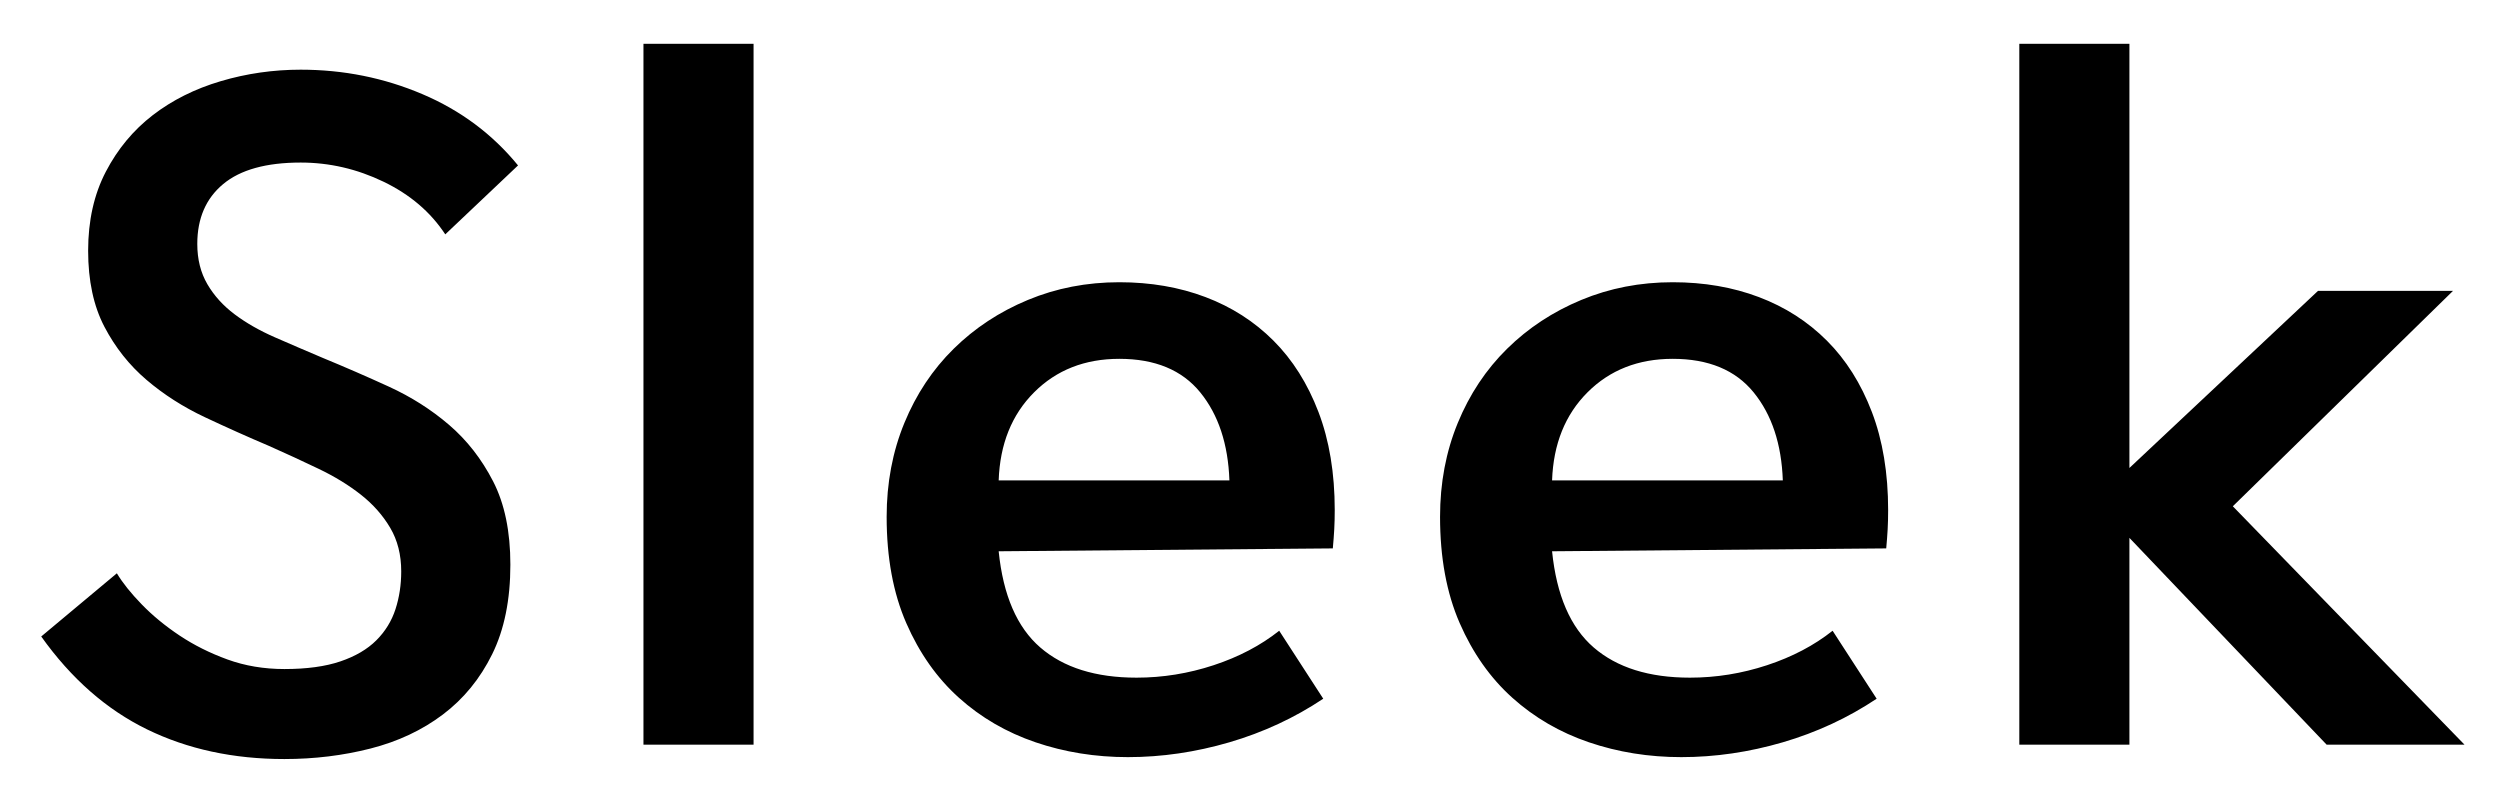
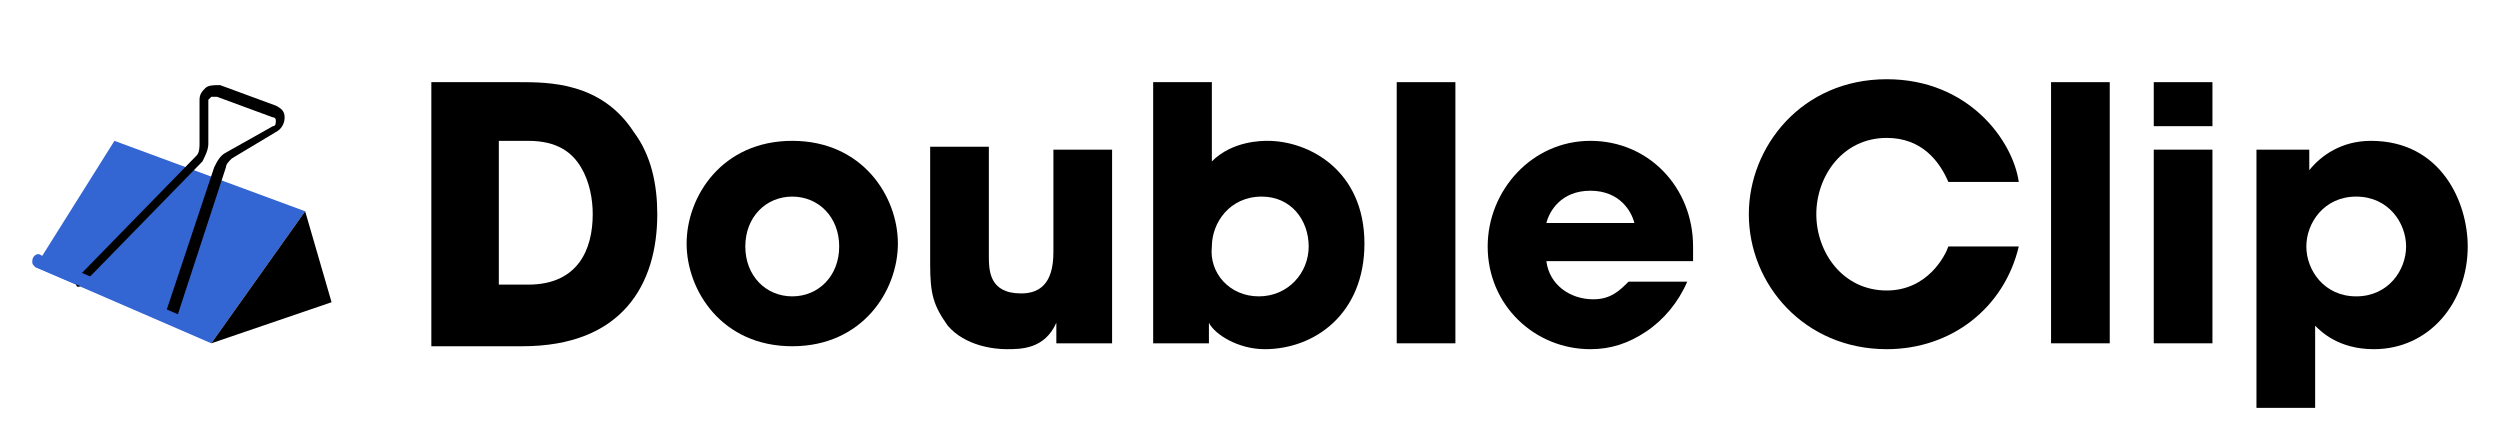
- <svg xmlns="http://www.w3.org/2000/svg" class="logo" viewBox="0 0 47 15" version="1.1">
-   <g id="logo" transform="translate(-113, -89)">
-     <path d="M114.657,93.712 C114.657,93.148 114.768,92.653 114.99,92.227 C115.212,91.801 115.506,91.447 115.872,91.165 C116.238,90.883 116.664,90.67 117.15,90.526 C117.636,90.382 118.137,90.31 118.653,90.31 C119.457,90.31 120.219,90.463 120.939,90.769 C121.659,91.075 122.259,91.522 122.739,92.11 L121.371,93.406 C121.095,92.986 120.708,92.656 120.21,92.416 C119.712,92.176 119.193,92.056 118.653,92.056 C118.005,92.056 117.519,92.191 117.195,92.461 C116.871,92.731 116.709,93.106 116.709,93.586 C116.709,93.874 116.772,94.126 116.898,94.342 C117.024,94.558 117.195,94.747 117.411,94.909 C117.627,95.071 117.879,95.215 118.167,95.341 C118.455,95.467 118.755,95.596 119.067,95.728 C119.475,95.896 119.889,96.076 120.309,96.268 C120.729,96.46 121.107,96.7 121.443,96.988 C121.779,97.276 122.055,97.63 122.271,98.05 C122.487,98.47 122.595,98.992 122.595,99.616 C122.595,100.276 122.481,100.837 122.253,101.299 C122.025,101.761 121.716,102.139 121.326,102.433 C120.936,102.727 120.483,102.94 119.967,103.072 C119.451,103.204 118.911,103.27 118.347,103.27 C117.387,103.27 116.526,103.084 115.764,102.712 C115.002,102.34 114.339,101.758 113.775,100.966 L115.197,99.778 C115.305,99.958 115.461,100.153 115.665,100.363 C115.869,100.573 116.106,100.768 116.376,100.948 C116.646,101.128 116.946,101.278 117.276,101.398 C117.606,101.518 117.963,101.578 118.347,101.578 C118.767,101.578 119.118,101.53 119.4,101.434 C119.682,101.338 119.907,101.206 120.075,101.038 C120.243,100.87 120.363,100.675 120.435,100.453 C120.507,100.231 120.543,99.994 120.543,99.742 C120.543,99.43 120.474,99.157 120.336,98.923 C120.198,98.689 120.015,98.482 119.787,98.302 C119.559,98.122 119.295,97.96 118.995,97.816 C118.695,97.672 118.383,97.528 118.059,97.384 C117.663,97.216 117.261,97.036 116.853,96.844 C116.445,96.652 116.079,96.418 115.755,96.142 C115.431,95.866 115.167,95.533 114.963,95.143 C114.759,94.753 114.657,94.276 114.657,93.712 Z M127.167,89.824 L127.167,103 L125.097,103 L125.097,89.824 L127.167,89.824 Z M131.775,99.364 C131.859,100.192 132.12,100.795 132.558,101.173 C132.996,101.551 133.599,101.74 134.367,101.74 C134.859,101.74 135.342,101.662 135.816,101.506 C136.29,101.35 136.701,101.134 137.049,100.858 L137.877,102.136 C137.337,102.496 136.749,102.769 136.113,102.955 C135.477,103.141 134.841,103.234 134.205,103.234 C133.593,103.234 133.014,103.141 132.468,102.955 C131.922,102.769 131.442,102.49 131.028,102.118 C130.614,101.746 130.284,101.278 130.038,100.714 C129.792,100.15 129.669,99.484 129.669,98.716 C129.669,98.08 129.78,97.492 130.002,96.952 C130.224,96.412 130.533,95.947 130.929,95.557 C131.325,95.167 131.79,94.861 132.324,94.639 C132.858,94.417 133.431,94.306 134.043,94.306 C134.631,94.306 135.171,94.399 135.663,94.585 C136.155,94.771 136.581,95.044 136.941,95.404 C137.301,95.764 137.583,96.211 137.787,96.745 C137.991,97.279 138.093,97.894 138.093,98.59 C138.093,98.722 138.09,98.842 138.084,98.95 C138.078,99.058 138.069,99.178 138.057,99.31 L131.775,99.364 Z M134.043,95.746 C133.395,95.746 132.861,95.956 132.441,96.376 C132.021,96.796 131.799,97.348 131.775,98.032 L136.113,98.032 C136.089,97.348 135.906,96.796 135.564,96.376 C135.222,95.956 134.715,95.746 134.043,95.746 Z M142.179,99.364 C142.263,100.192 142.524,100.795 142.962,101.173 C143.4,101.551 144.003,101.74 144.771,101.74 C145.263,101.74 145.746,101.662 146.22,101.506 C146.694,101.35 147.105,101.134 147.453,100.858 L148.281,102.136 C147.741,102.496 147.153,102.769 146.517,102.955 C145.881,103.141 145.245,103.234 144.609,103.234 C143.997,103.234 143.418,103.141 142.872,102.955 C142.326,102.769 141.846,102.49 141.432,102.118 C141.018,101.746 140.688,101.278 140.442,100.714 C140.196,100.15 140.073,99.484 140.073,98.716 C140.073,98.08 140.184,97.492 140.406,96.952 C140.628,96.412 140.937,95.947 141.333,95.557 C141.729,95.167 142.194,94.861 142.728,94.639 C143.262,94.417 143.835,94.306 144.447,94.306 C145.035,94.306 145.575,94.399 146.067,94.585 C146.559,94.771 146.985,95.044 147.345,95.404 C147.705,95.764 147.987,96.211 148.191,96.745 C148.395,97.279 148.497,97.894 148.497,98.59 C148.497,98.722 148.494,98.842 148.488,98.95 C148.482,99.058 148.473,99.178 148.461,99.31 L142.179,99.364 Z M144.447,95.746 C143.799,95.746 143.265,95.956 142.845,96.376 C142.425,96.796 142.203,97.348 142.179,98.032 L146.517,98.032 C146.493,97.348 146.31,96.796 145.968,96.376 C145.626,95.956 145.119,95.746 144.447,95.746 Z M153.033,89.824 L153.033,97.798 L156.579,94.468 L159.117,94.468 L154.977,98.518 L159.333,103 L156.741,103 L153.033,99.112 L153.033,103 L150.963,103 L150.963,89.824 L153.033,89.824 Z" id="Sleek" />
+ <svg xmlns="http://www.w3.org/2000/svg" version="1.1" id="레이어_1" x="0px" y="0px" viewBox="0 0 85.2 15" style="enable-background:new 0 0 85.2 15;" xml:space="preserve">
+   <style type="text/css">
+ 	.st0{fill:#3365D3;}
+ </style>
+   <g>
+     <g>
+       <polygon class="st0" points="7.2,11.7 1.2,9.1 3.9,4.8 10.4,7.2   " />
+       <polygon points="10.4,7.2 7.2,11.7 11.3,10.3   " />
+       <g>
+         <g>
+           <path d="M5.8,11C5.8,11,5.8,11,5.8,11c-0.1,0-0.2-0.1-0.2-0.2l1.7-5.1c0.1-0.2,0.2-0.4,0.4-0.5l1.6-0.9c0.1,0,0.1-0.1,0.1-0.2      c0,0,0-0.1-0.1-0.1L7.4,3.3c-0.1,0-0.1,0-0.2,0c0,0-0.1,0.1-0.1,0.1l0,1.5c0,0.2-0.1,0.4-0.2,0.6L2.8,9.7      c-0.1,0.1-0.2,0.1-0.2,0c-0.1-0.1-0.1-0.2,0-0.2l4.1-4.2C6.8,5.2,6.8,5,6.8,4.9l0-1.5C6.8,3.2,6.9,3.1,7,3      c0.1-0.1,0.3-0.1,0.5-0.1l1.9,0.7c0.2,0.1,0.3,0.2,0.3,0.4c0,0.2-0.1,0.4-0.3,0.5L7.9,5.4C7.8,5.5,7.7,5.6,7.7,5.7L6,10.9      C6,11,5.9,11,5.8,11z" />
+         </g>
+       </g>
+       <path class="st0" d="M7.2,11.2L1.4,8.7c-0.1-0.1-0.3,0-0.3,0.2v0c0,0.1,0,0.1,0.1,0.2l5.9,2.5V11.2z" />
+     </g>
+     <g>
+       <path d="M14.8,2.8h2.9c1,0,2.8,0,3.9,1.7c0.6,0.8,0.8,1.8,0.8,2.8c0,2.4-1.2,4.5-4.6,4.5h-3.1V2.8z M17,9.7h1    c1.7,0,2.2-1.2,2.2-2.4c0-0.5-0.1-1.1-0.4-1.6C19.5,5.2,19,4.8,18,4.8h-1V9.7z" />
+       <path d="M27,4.8c2.4,0,3.6,1.9,3.6,3.5s-1.2,3.5-3.6,3.5c-2.4,0-3.6-1.9-3.6-3.5S24.6,4.8,27,4.8z M27,10.1c0.9,0,1.6-0.7,1.6-1.7    S27.9,6.7,27,6.7c-0.9,0-1.6,0.7-1.6,1.7S26.1,10.1,27,10.1z" />
+       <path d="M37.9,11.7H36V11h0c-0.4,0.9-1.2,0.9-1.7,0.9c-0.4,0-1.4-0.1-2-0.8c-0.5-0.7-0.6-1.1-0.6-2.1v-4h2v3.7    c0,0.5,0,1.3,1.1,1.3c0.6,0,1.1-0.3,1.1-1.4V5.1h2V11.7z" />
+       <path d="M39.3,2.8h2v2.7C42,4.8,43,4.8,43.2,4.8c1.4,0,3.3,1,3.3,3.5c0,2.4-1.7,3.6-3.4,3.6c-0.9,0-1.7-0.5-1.9-0.9h0v0.7h-1.9    V2.8z M42.9,10.1c1,0,1.7-0.8,1.7-1.7c0-0.9-0.6-1.7-1.6-1.7c-1.1,0-1.7,0.9-1.7,1.7C41.2,9.3,41.9,10.1,42.9,10.1z" />
+       <path d="M47.6,2.8h2v8.9h-2V2.8z" />
+       <path d="M57.5,9.6c-0.3,0.7-0.8,1.3-1.4,1.7c-0.6,0.4-1.2,0.6-1.9,0.6c-1.9,0-3.5-1.5-3.5-3.5c0-1.9,1.5-3.6,3.5-3.6    s3.5,1.6,3.5,3.6c0,0.3,0,0.4,0,0.5h-5c0.1,0.8,0.8,1.3,1.6,1.3c0.6,0,0.9-0.3,1.2-0.6H57.5z M55.7,7.6c-0.1-0.4-0.5-1.1-1.5-1.1    c-1,0-1.4,0.7-1.5,1.1H55.7z" />
+       <path d="M68.8,8.4c-0.5,2.1-2.3,3.5-4.5,3.5c-2.8,0-4.7-2.2-4.7-4.6c0-2.3,1.8-4.6,4.7-4.6c2.8,0,4.3,2.1,4.5,3.5h-2.4    c-0.3-0.7-0.9-1.5-2.1-1.5c-1.5,0-2.4,1.3-2.4,2.6c0,1.3,0.9,2.6,2.4,2.6c1.4,0,2-1.2,2.1-1.5H68.8z" />
+       <path d="M69.9,2.8h2v8.9h-2V2.8z" />
+       <path d="M75.4,4.3h-2V2.8h2V4.3z M75.4,11.7h-2V5.1h2V11.7z" />
+       <path d="M76.8,5.1h1.9v0.7h0h0c0.4-0.5,1.1-1,2.1-1c2.4,0,3.3,2.1,3.3,3.6c0,1.9-1.3,3.5-3.2,3.5c-1.2,0-1.8-0.6-2-0.8v2.8h-2V5.1    z M82,8.4c0-0.8-0.6-1.7-1.7-1.7c-1.1,0-1.7,0.9-1.7,1.7c0,0.8,0.6,1.7,1.7,1.7S82,9.2,82,8.4z" />
+     </g>
  </g>
</svg>
